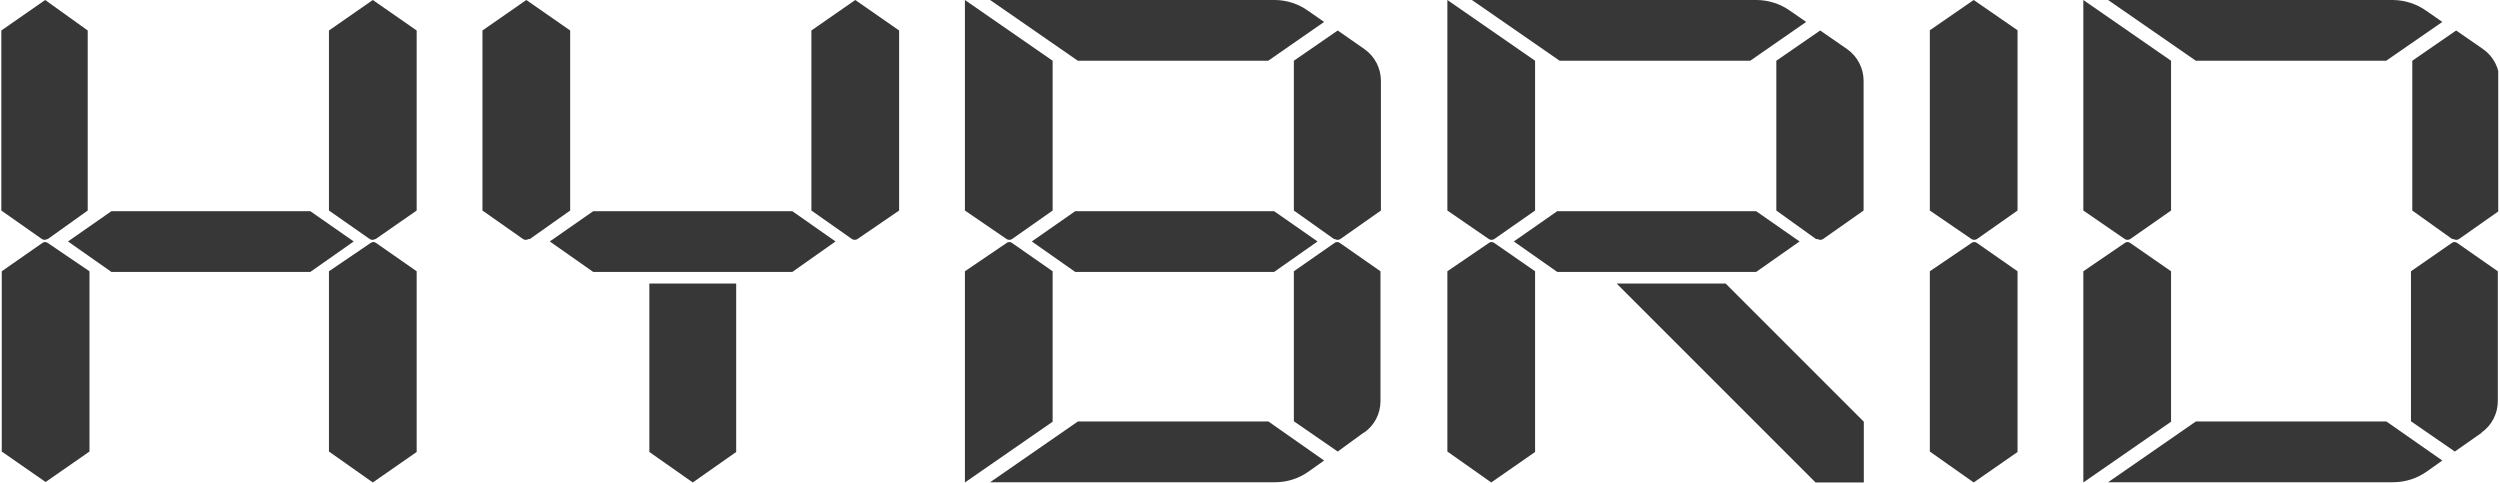
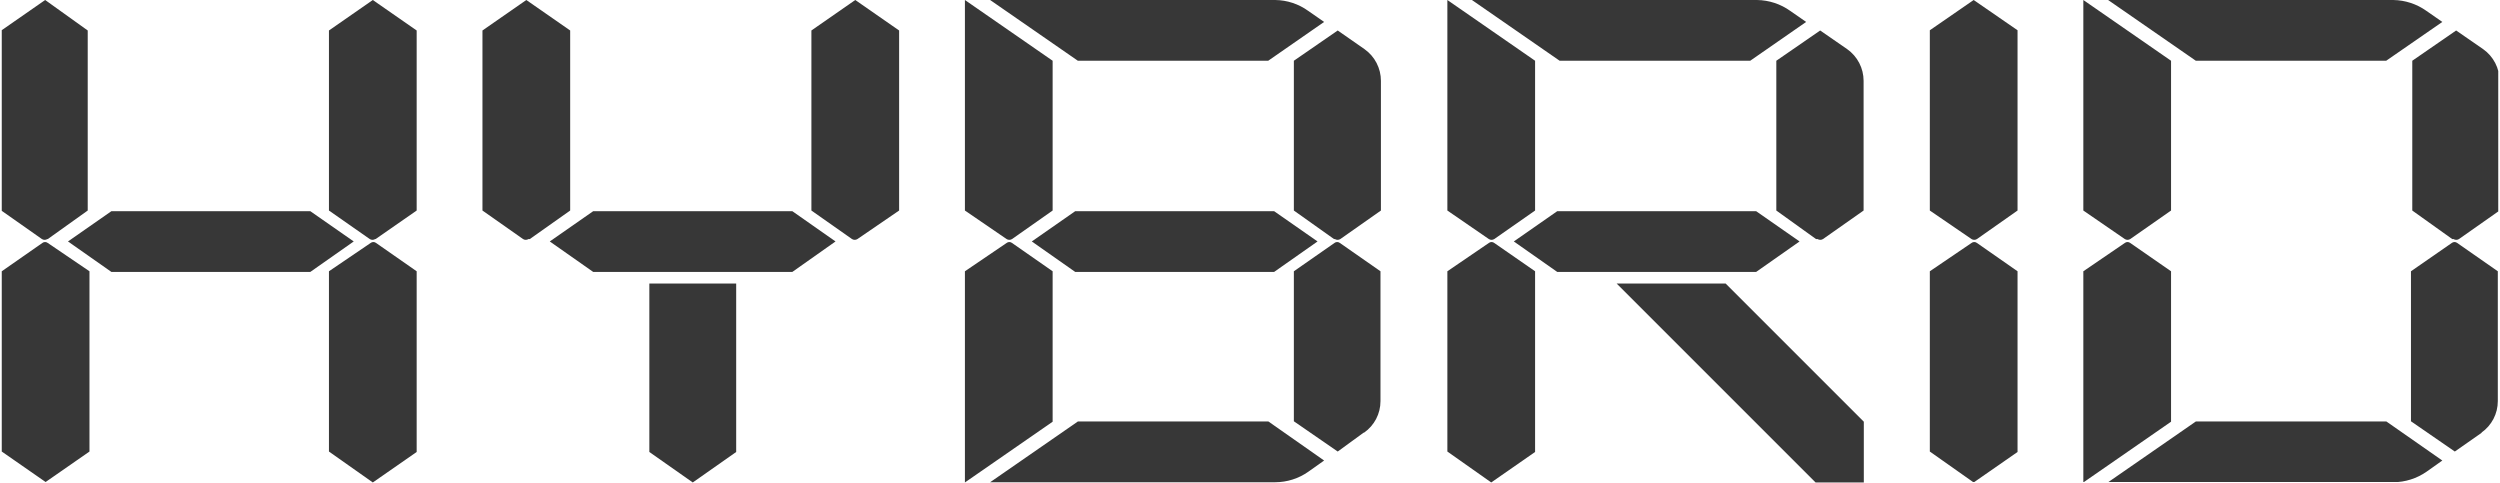
<svg xmlns="http://www.w3.org/2000/svg" viewBox="0 0 114 22">
  <defs>
-     <style>.cls-1{fill:none;}.cls-2{fill:#373737;}.cls-3{clip-path:url(#clip-path);}</style>
    <clipPath id="clip-path">
-       <rect class="cls-1" x="0.08" width="113.84" height="21.98" />
+       <path style="fill:none" d="M.08 0h113.84v21.98H.08z" />
    </clipPath>
+     <style>
+             .cls-2{fill:#373737}.cls-3{clip-path:url(#clip-path)}
+         </style>
  </defs>
-   <g id="Temperatur_VOLCANO" data-name="Temperatur VOLCANO">
+   <g id="Temperatur_VOLCANO">
    <g id="VOLCANO-Logo-Hybrid">
-       <polygon class="cls-2" points="29.61 12.93 29.61 20.61 31.59 22 33.57 20.61 33.57 12.93 29.61 12.93" />
-       <polygon class="cls-2" points="73.72 12.93 82.79 22 84.99 22 84.99 19.23 78.69 12.93 73.72 12.93" />
+       <path class="cls-2" d="M29.61 12.93v7.68L31.59 22l1.98-1.39v-7.68h-3.96zM73.72 12.93 82.79 22h2.2v-2.77l-6.3-6.3h-4.97z" />
      <g class="cls-3">
-         <path class="cls-2" d="M90,0l2,1.38V9.6l-1.85,1.3a.23.23,0,0,1-.25,0L88,9.6V1.38Z" />
-         <path class="cls-2" d="M2.18,10.9,4,9.6V1.39L2.06,0l-2,1.39V9.6l1.85,1.3a.23.23,0,0,0,.25,0" />
-         <path class="cls-2" d="M.08,12.37v8.22l2,1.39,2-1.39V12.37L2.18,11.08a.2.2,0,0,0-.25,0Z" />
-         <path class="cls-2" d="M88,12.37v8.22L90,22l2-1.39V12.37l-1.85-1.29a.2.2,0,0,0-.25,0Z" />
-         <path class="cls-2" d="M113.17,19.73l-1.23.86-2-1.38V12.37l1.86-1.29a.2.2,0,0,1,.25,0l1.85,1.29v5.92a1.75,1.75,0,0,1-.75,1.44" />
-         <path class="cls-2" d="M99,12.37l-1.86-1.29a.2.2,0,0,0-.25,0L95,12.37V22l4-2.77Z" />
-         <path class="cls-2" d="M111.37,21l-.72.51a2.68,2.68,0,0,1-1.52.48h-13l4-2.77h8.69Z" />
-         <path class="cls-2" d="M108.81,2.77,111.37,1l-.72-.5A2.68,2.68,0,0,0,109.13,0h-13l4,2.77Z" />
-         <path class="cls-2" d="M99,9.6l-1.86,1.3a.23.23,0,0,1-.25,0L95,9.6V0l4,2.77Z" />
-         <path class="cls-2" d="M111.82,10.9,110,9.6V2.77l2-1.38,1.23.85a1.77,1.77,0,0,1,.75,1.45V9.6l-1.85,1.3a.23.23,0,0,1-.25,0" />
+         <path class="cls-2" d="m90 0 2 1.38V9.6l-1.85 1.3a.23.23 0 0 1-.25 0L88 9.6V1.38ZM2.18 10.9 4 9.6V1.39L2.06 0l-2 1.39V9.6l1.85 1.3a.23.23 0 0 0 .25 0M.08 12.37v8.22l2 1.39 2-1.39v-8.22l-1.9-1.29a.2.2 0 0 0-.25 0ZM88 12.37v8.22L90 22l2-1.39v-8.24l-1.85-1.29a.2.2 0 0 0-.25 0ZM113.17 19.73l-1.23.86-2-1.38v-6.84l1.86-1.29a.2.2 0 0 1 .25 0l1.85 1.29v5.92a1.75 1.75 0 0 1-.75 1.44M99 12.37l-1.86-1.29a.2.2 0 0 0-.25 0L95 12.37V22l4-2.77ZM111.37 21l-.72.51a2.68 2.68 0 0 1-1.52.48h-13l4-2.77h8.69ZM108.81 2.77 111.37 1l-.72-.5a2.68 2.68 0 0 0-1.52-.5h-13l4 2.77ZM99 9.6l-1.86 1.3a.23.23 0 0 1-.25 0L95 9.6V0l4 2.77ZM111.82 10.9 110 9.6V2.77l2-1.38 1.23.85a1.77 1.77 0 0 1 .75 1.45V9.6l-1.85 1.3a.23.23 0 0 1-.25 0" />
      </g>
-       <polygon class="cls-2" points="16.13 11.01 14.15 9.63 5.08 9.63 3.1 11.01 5.08 12.4 14.15 12.4 16.13 11.01" />
+       <path class="cls-2" d="m16.13 11.01-1.98-1.38H5.08L3.1 11.01l1.98 1.39h9.07l1.98-1.39z" />
      <g class="cls-3">
-         <path class="cls-2" d="M17.13,10.9,19,9.6V1.39L17,0,15,1.39V9.6l1.86,1.3a.23.23,0,0,0,.25,0" />
-         <path class="cls-2" d="M15,12.37v8.22L17,22l2-1.39V12.37l-1.85-1.29a.2.2,0,0,0-.25,0Z" />
-         <path class="cls-2" d="M24.16,10.9,26,9.6V1.39L24,0l-2,1.39V9.6l1.85,1.3a.23.23,0,0,0,.25,0" />
+         <path class="cls-2" d="M17.13 10.9 19 9.6V1.39L17 0l-2 1.39V9.6l1.86 1.3a.23.23 0 0 0 .25 0M15 12.37v8.22L17 22l2-1.39v-8.24l-1.85-1.29a.2.2 0 0 0-.25 0ZM24.16 10.9 26 9.6V1.39L24 0l-2 1.39V9.6l1.85 1.3a.23.23 0 0 0 .25 0" />
      </g>
-       <polygon class="cls-2" points="38.1 11.01 36.13 9.63 27.05 9.63 25.07 11.01 27.05 12.4 36.13 12.4 38.1 11.01" />
+       <path class="cls-2" d="m38.1 11.01-1.97-1.38h-9.08l-1.98 1.38 1.98 1.39h9.08l1.97-1.39z" />
      <g class="cls-3">
-         <path class="cls-2" d="M39.1,10.9,41,9.6V1.39L39,0,37,1.39V9.6l1.85,1.3a.23.23,0,0,0,.25,0" />
-         <path class="cls-2" d="M62.18,19.73,61,20.59l-2-1.38V12.37l1.85-1.29a.2.2,0,0,1,.25,0l1.85,1.29v5.92a1.75,1.75,0,0,1-.75,1.44" />
+         <path class="cls-2" d="M39.1 10.9 41 9.6V1.39L39 0l-2 1.39V9.6l1.85 1.3a.23.23 0 0 0 .25 0M62.18 19.73l-1.18.86-2-1.38v-6.84l1.85-1.29a.2.2 0 0 1 .25 0l1.85 1.29v5.92a1.75 1.75 0 0 1-.75 1.44" />
      </g>
-       <polygon class="cls-2" points="60.08 11.01 58.1 9.63 49.03 9.63 47.05 11.01 49.03 12.4 58.1 12.4 60.08 11.01" />
+       <path class="cls-2" d="M60.08 11.01 58.1 9.63h-9.07l-1.98 1.38 1.98 1.39h9.07l1.98-1.39z" />
      <g class="cls-3">
-         <path class="cls-2" d="M48,12.37l-1.85-1.29a.2.2,0,0,0-.25,0L44,12.37V22l4-2.77Z" />
-         <path class="cls-2" d="M60.38,21l-.72.51a2.63,2.63,0,0,1-1.51.48h-13l4-2.77h8.69Z" />
-         <path class="cls-2" d="M57.83,2.77,60.38,1l-.72-.5A2.63,2.63,0,0,0,58.15,0h-13l4,2.77Z" />
-         <path class="cls-2" d="M48,9.6l-1.85,1.3a.23.23,0,0,1-.25,0L44,9.6V0l4,2.77Z" />
-         <path class="cls-2" d="M60.83,10.9,59,9.6V2.77l2-1.38,1.22.85a1.77,1.77,0,0,1,.75,1.45V9.6l-1.85,1.3a.23.23,0,0,1-.25,0" />
+         <path class="cls-2" d="m48 12.37-1.85-1.29a.2.2 0 0 0-.25 0L44 12.37V22l4-2.77ZM60.38 21l-.72.51a2.63 2.63 0 0 1-1.51.48h-13l4-2.77h8.69ZM57.83 2.77 60.38 1l-.72-.5a2.63 2.63 0 0 0-1.51-.5h-13l4 2.77ZM48 9.6l-1.85 1.3a.23.23 0 0 1-.25 0L44 9.6V0l4 2.77ZM60.83 10.9 59 9.6V2.77l2-1.38 1.22.85a1.77 1.77 0 0 1 .75 1.45V9.6l-1.85 1.3a.23.23 0 0 1-.25 0" />
      </g>
-       <polygon class="cls-2" points="82.06 11.01 80.08 9.63 71.01 9.63 69.03 11.01 71.01 12.4 80.08 12.4 82.06 11.01" />
+       <path class="cls-2" d="m82.06 11.01-1.98-1.38h-9.07l-1.98 1.38 1.98 1.39h9.07l1.98-1.39z" />
      <g class="cls-3">
-         <path class="cls-2" d="M79.81,2.77,82.36,1l-.72-.5A2.68,2.68,0,0,0,80.12,0h-13l4,2.77Z" />
-         <path class="cls-2" d="M70,9.6l-1.86,1.3a.23.23,0,0,1-.25,0L66,9.6V0l4,2.77Z" />
-         <path class="cls-2" d="M82.81,10.9,81,9.6V2.77l2-1.38,1.23.85a1.77,1.77,0,0,1,.75,1.45V9.6l-1.85,1.3a.23.23,0,0,1-.25,0" />
-         <path class="cls-2" d="M66,12.37v8.22L68,22l2-1.39V12.37l-1.86-1.29a.2.2,0,0,0-.25,0Z" />
+         <path class="cls-2" d="M79.81 2.77 82.36 1l-.72-.5a2.68 2.68 0 0 0-1.52-.5h-13l4 2.77ZM70 9.6l-1.86 1.3a.23.23 0 0 1-.25 0L66 9.6V0l4 2.77ZM82.81 10.9 81 9.6V2.77l2-1.38 1.23.85a1.77 1.77 0 0 1 .75 1.45V9.6l-1.85 1.3a.23.23 0 0 1-.25 0M66 12.37v8.22L68 22l2-1.39v-8.24l-1.86-1.29a.2.2 0 0 0-.25 0Z" />
      </g>
    </g>
  </g>
</svg>
